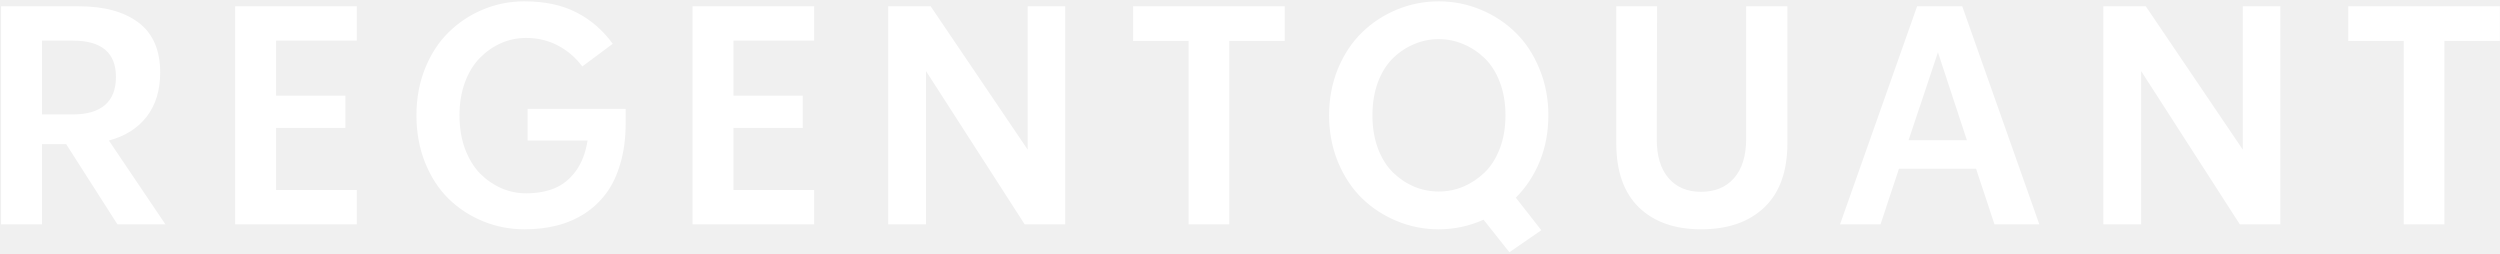
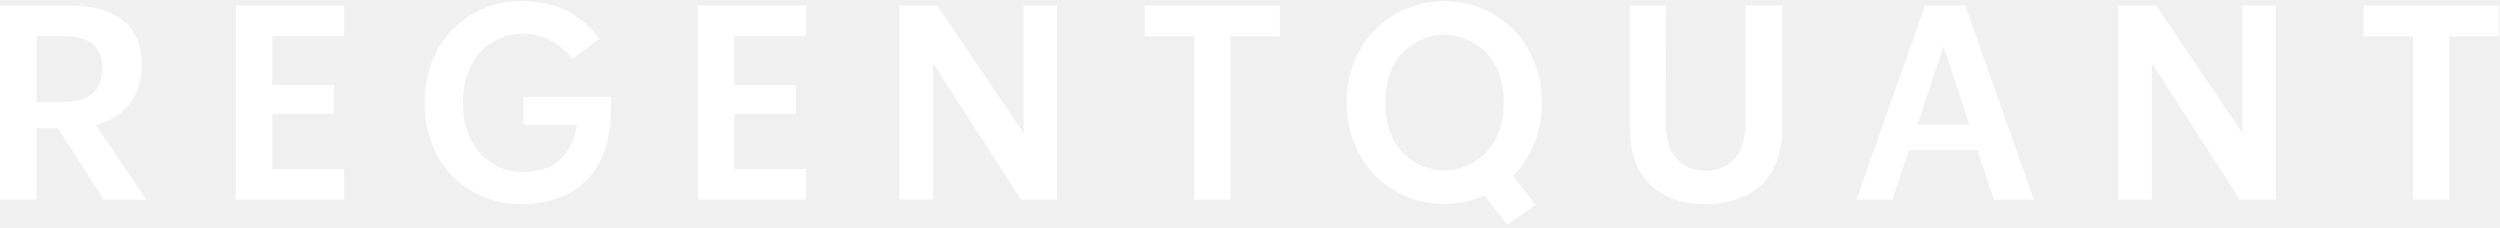
- <svg xmlns="http://www.w3.org/2000/svg" width="936" height="95" viewBox="0 0 936 95" fill="none">
-   <path d="M61.938 84H43.97L24.766 53.959H15.725V84H0.396V2.354H29.482C39.028 2.354 46.497 4.395 51.887 8.475C57.278 12.556 59.973 18.788 59.973 27.174C59.973 33.8 58.289 39.303 54.919 43.683C51.55 48.025 46.834 51.001 40.769 52.611L61.938 84ZM27.293 15.213H15.725V42.84H27.293C32.533 42.84 36.52 41.68 39.253 39.359C42.023 37.001 43.408 33.482 43.408 28.802C43.408 19.743 38.036 15.213 27.293 15.213ZM133.578 2.354V15.213H103.368V35.821H129.31V47.894H103.368V71.141H133.578V84H88.038V2.354H133.578ZM197.524 52.611V40.763H234.248V46.153C234.248 51.694 233.592 56.691 232.282 61.146C231.009 65.601 229.231 69.344 226.948 72.376C224.702 75.409 221.988 77.954 218.806 80.013C215.624 82.035 212.161 83.513 208.417 84.449C204.711 85.385 200.706 85.853 196.401 85.853C190.935 85.853 185.732 84.842 180.791 82.821C175.887 80.799 171.582 77.973 167.875 74.342C164.207 70.711 161.287 66.2 159.116 60.809C156.982 55.419 155.915 49.541 155.915 43.177C155.915 36.813 157.001 30.936 159.172 25.545C161.381 20.117 164.338 15.606 168.044 12.013C171.75 8.382 176.036 5.555 180.903 3.534C185.807 1.512 190.935 0.501 196.289 0.501C203.888 0.501 210.364 1.868 215.717 4.601C221.07 7.296 225.638 11.227 229.418 16.393L218.02 24.872C215.549 21.577 212.517 18.976 208.923 17.066C205.329 15.157 201.342 14.203 196.962 14.203C193.743 14.203 190.655 14.839 187.697 16.112C184.777 17.385 182.138 19.2 179.78 21.559C177.421 23.917 175.531 26.968 174.108 30.711C172.723 34.455 172.031 38.61 172.031 43.177C172.031 47.782 172.723 51.974 174.108 55.755C175.531 59.499 177.403 62.569 179.724 64.964C182.082 67.323 184.74 69.157 187.697 70.467C190.655 71.74 193.743 72.376 196.962 72.376C200.931 72.376 204.449 71.759 207.519 70.523C210.589 69.288 213.247 67.173 215.493 64.178C217.739 61.146 219.236 57.29 219.985 52.611H197.524ZM304.82 2.354V15.213H274.61V35.821H300.552V47.894H274.61V71.141H304.82V84H259.28V2.354H304.82ZM384.77 56.036V2.354H398.808V84H383.646L346.698 26.612V84H332.548V2.354H348.439L384.77 56.036ZM481.003 2.354V15.326H460.227V84H445.01V15.326H424.233V2.354H481.003ZM579.708 43.177C579.708 49.391 578.641 55.119 576.507 60.36C574.374 65.601 571.379 70.149 567.523 74.005L577.069 86.19L565.108 94.444L555.45 82.259C550.06 84.655 544.463 85.853 538.661 85.853C533.195 85.853 527.973 84.824 522.994 82.765C518.015 80.706 513.654 77.861 509.911 74.23C506.167 70.561 503.172 66.031 500.926 60.641C498.718 55.25 497.613 49.429 497.613 43.177C497.613 36.926 498.718 31.105 500.926 25.714C503.172 20.323 506.167 15.812 509.911 12.181C513.654 8.513 518.015 5.649 522.994 3.59C527.973 1.531 533.195 0.501 538.661 0.501C544.126 0.501 549.348 1.531 554.327 3.59C559.306 5.649 563.667 8.513 567.411 12.181C571.154 15.812 574.13 20.323 576.339 25.714C578.585 31.105 579.708 36.926 579.708 43.177ZM515.919 30.711C514.534 34.417 513.841 38.573 513.841 43.177C513.841 47.782 514.534 51.937 515.919 55.643C517.341 59.349 519.232 62.344 521.59 64.627C523.949 66.911 526.588 68.67 529.508 69.906C532.428 71.104 535.479 71.703 538.661 71.703C541.843 71.703 544.894 71.104 547.813 69.906C550.733 68.67 553.391 66.911 555.787 64.627C558.183 62.344 560.092 59.349 561.515 55.643C562.937 51.937 563.648 47.782 563.648 43.177C563.648 38.573 562.937 34.417 561.515 30.711C560.092 27.005 558.183 24.011 555.787 21.727C553.391 19.444 550.733 17.703 547.813 16.505C544.894 15.27 541.843 14.652 538.661 14.652C535.479 14.652 532.428 15.27 529.508 16.505C526.588 17.703 523.949 19.444 521.59 21.727C519.232 24.011 517.341 27.005 515.919 30.711ZM636.86 85.853C627.052 85.853 619.303 83.12 613.613 77.655C607.96 72.152 605.134 64.141 605.134 53.622V2.354H620.407L620.295 51.937C620.257 58.301 621.717 63.205 624.675 66.649C627.632 70.093 631.694 71.815 636.86 71.815C642.101 71.815 646.219 70.112 649.213 66.705C652.246 63.261 653.762 58.338 653.762 51.937V2.354H669.204V53.622C669.204 64.141 666.321 72.152 660.556 77.655C654.829 83.12 646.93 85.853 636.86 85.853ZM763.528 84H746.739L739.832 63.167H710.97L704.063 84H688.902L717.764 2.354H734.666L763.528 84ZM725.569 19.593L714.563 52.498H736.407L725.569 19.593ZM839.716 56.036V2.354H853.754V84H838.593L801.645 26.612V84H787.494V2.354H803.385L839.716 56.036ZM935.95 2.354V15.326H915.173V84H899.956V15.326H879.18V2.354H935.95Z" fill="white" />
+ <svg xmlns="http://www.w3.org/2000/svg" width="914" height="83" viewBox="0 0 914 83" fill="none">
+   <path d="M53.512 73H37.887L21.188 46.877H13.326V73H-0.004V2.004H25.289C33.59 2.004 40.084 3.778 44.772 7.326C49.459 10.874 51.803 16.294 51.803 23.586C51.803 29.348 50.338 34.133 47.408 37.941C44.478 41.717 40.377 44.305 35.103 45.705L53.512 73ZM23.385 13.185H13.326V37.209H23.385C27.942 37.209 31.409 36.2 33.785 34.182C36.194 32.131 37.398 29.071 37.398 25.002C37.398 17.124 32.727 13.185 23.385 13.185ZM125.807 2.004V13.185H99.537V31.105H122.096V41.603H99.537V61.818H125.807V73H86.207V2.004H125.807ZM191.412 45.705V35.402H223.346V40.09C223.346 44.908 222.776 49.253 221.637 53.127C220.53 57.001 218.984 60.256 216.998 62.893C215.045 65.529 212.685 67.743 209.918 69.533C207.151 71.291 204.14 72.577 200.885 73.391C197.662 74.204 194.179 74.611 190.436 74.611C185.683 74.611 181.158 73.732 176.861 71.975C172.597 70.217 168.854 67.759 165.631 64.602C162.441 61.444 159.902 57.522 158.014 52.834C156.158 48.147 155.23 43.036 155.23 37.502C155.23 31.968 156.174 26.857 158.062 22.17C159.983 17.45 162.555 13.527 165.777 10.402C169 7.245 172.727 4.787 176.959 3.029C181.223 1.271 185.683 0.393 190.338 0.393C196.946 0.393 202.577 1.581 207.232 3.957C211.887 6.301 215.859 9.719 219.146 14.211L209.234 21.584C207.086 18.719 204.449 16.457 201.324 14.797C198.199 13.137 194.732 12.307 190.924 12.307C188.124 12.307 185.439 12.86 182.867 13.967C180.328 15.074 178.033 16.652 175.982 18.703C173.932 20.754 172.288 23.407 171.051 26.662C169.846 29.917 169.244 33.531 169.244 37.502C169.244 41.506 169.846 45.152 171.051 48.44C172.288 51.695 173.915 54.364 175.934 56.447C177.984 58.498 180.296 60.093 182.867 61.232C185.439 62.339 188.124 62.893 190.924 62.893C194.374 62.893 197.434 62.355 200.104 61.281C202.773 60.207 205.084 58.368 207.037 55.764C208.99 53.127 210.292 49.774 210.943 45.705H191.412ZM294.713 2.004V13.185H268.443V31.105H291.002V41.603H268.443V61.818H294.713V73H255.113V2.004H294.713ZM374.234 48.684V2.004H386.441V73H373.258L341.129 23.098V73H328.824V2.004H342.643L374.234 48.684ZM467.916 2.004V13.283H449.85V73H436.617V13.283H418.551V2.004H467.916ZM563.746 37.502C563.746 42.906 562.818 47.886 560.963 52.443C559.107 57.001 556.503 60.956 553.15 64.309L561.451 74.904L551.051 82.082L542.652 71.486C537.965 73.57 533.098 74.611 528.053 74.611C523.3 74.611 518.759 73.716 514.43 71.926C510.1 70.135 506.308 67.662 503.053 64.504C499.798 61.314 497.193 57.375 495.24 52.688C493.32 48 492.359 42.938 492.359 37.502C492.359 32.066 493.32 27.004 495.24 22.316C497.193 17.629 499.798 13.706 503.053 10.549C506.308 7.359 510.1 4.868 514.43 3.078C518.759 1.288 523.3 0.393 528.053 0.393C532.805 0.393 537.346 1.288 541.676 3.078C546.005 4.868 549.798 7.359 553.053 10.549C556.308 13.706 558.896 17.629 560.816 22.316C562.77 27.004 563.746 32.066 563.746 37.502ZM508.277 26.662C507.073 29.885 506.471 33.498 506.471 37.502C506.471 41.506 507.073 45.119 508.277 48.342C509.514 51.565 511.158 54.169 513.209 56.154C515.26 58.14 517.555 59.67 520.094 60.744C522.633 61.786 525.286 62.307 528.053 62.307C530.82 62.307 533.473 61.786 536.012 60.744C538.551 59.67 540.862 58.14 542.945 56.154C545.029 54.169 546.689 51.565 547.926 48.342C549.163 45.119 549.781 41.506 549.781 37.502C549.781 33.498 549.163 29.885 547.926 26.662C546.689 23.439 545.029 20.835 542.945 18.85C540.862 16.864 538.551 15.35 536.012 14.309C533.473 13.234 530.82 12.697 528.053 12.697C525.286 12.697 522.633 13.234 520.094 14.309C517.555 15.35 515.26 16.864 513.209 18.85C511.158 20.835 509.514 23.439 508.277 26.662ZM623.443 74.611C614.915 74.611 608.176 72.235 603.229 67.482C598.313 62.697 595.855 55.731 595.855 46.584V2.004H609.137L609.039 45.119C609.007 50.653 610.276 54.917 612.848 57.912C615.419 60.907 618.951 62.404 623.443 62.404C628.001 62.404 631.581 60.923 634.186 57.961C636.822 54.966 638.141 50.685 638.141 45.119V2.004H651.568V46.584C651.568 55.731 649.062 62.697 644.049 67.482C639.068 72.235 632.2 74.611 623.443 74.611ZM743.59 73H728.99L722.984 54.885H697.887L691.881 73H678.697L703.795 2.004H718.492L743.59 73ZM710.582 16.994L701.012 45.607H720.006L710.582 16.994ZM819.84 48.684V2.004H832.047V73H818.863L786.734 23.098V73H774.43V2.004H788.248L819.84 48.684ZM913.521 2.004V13.283H895.455V73H882.223V13.283H864.156V2.004H913.521Z" fill="white" />
</svg>
